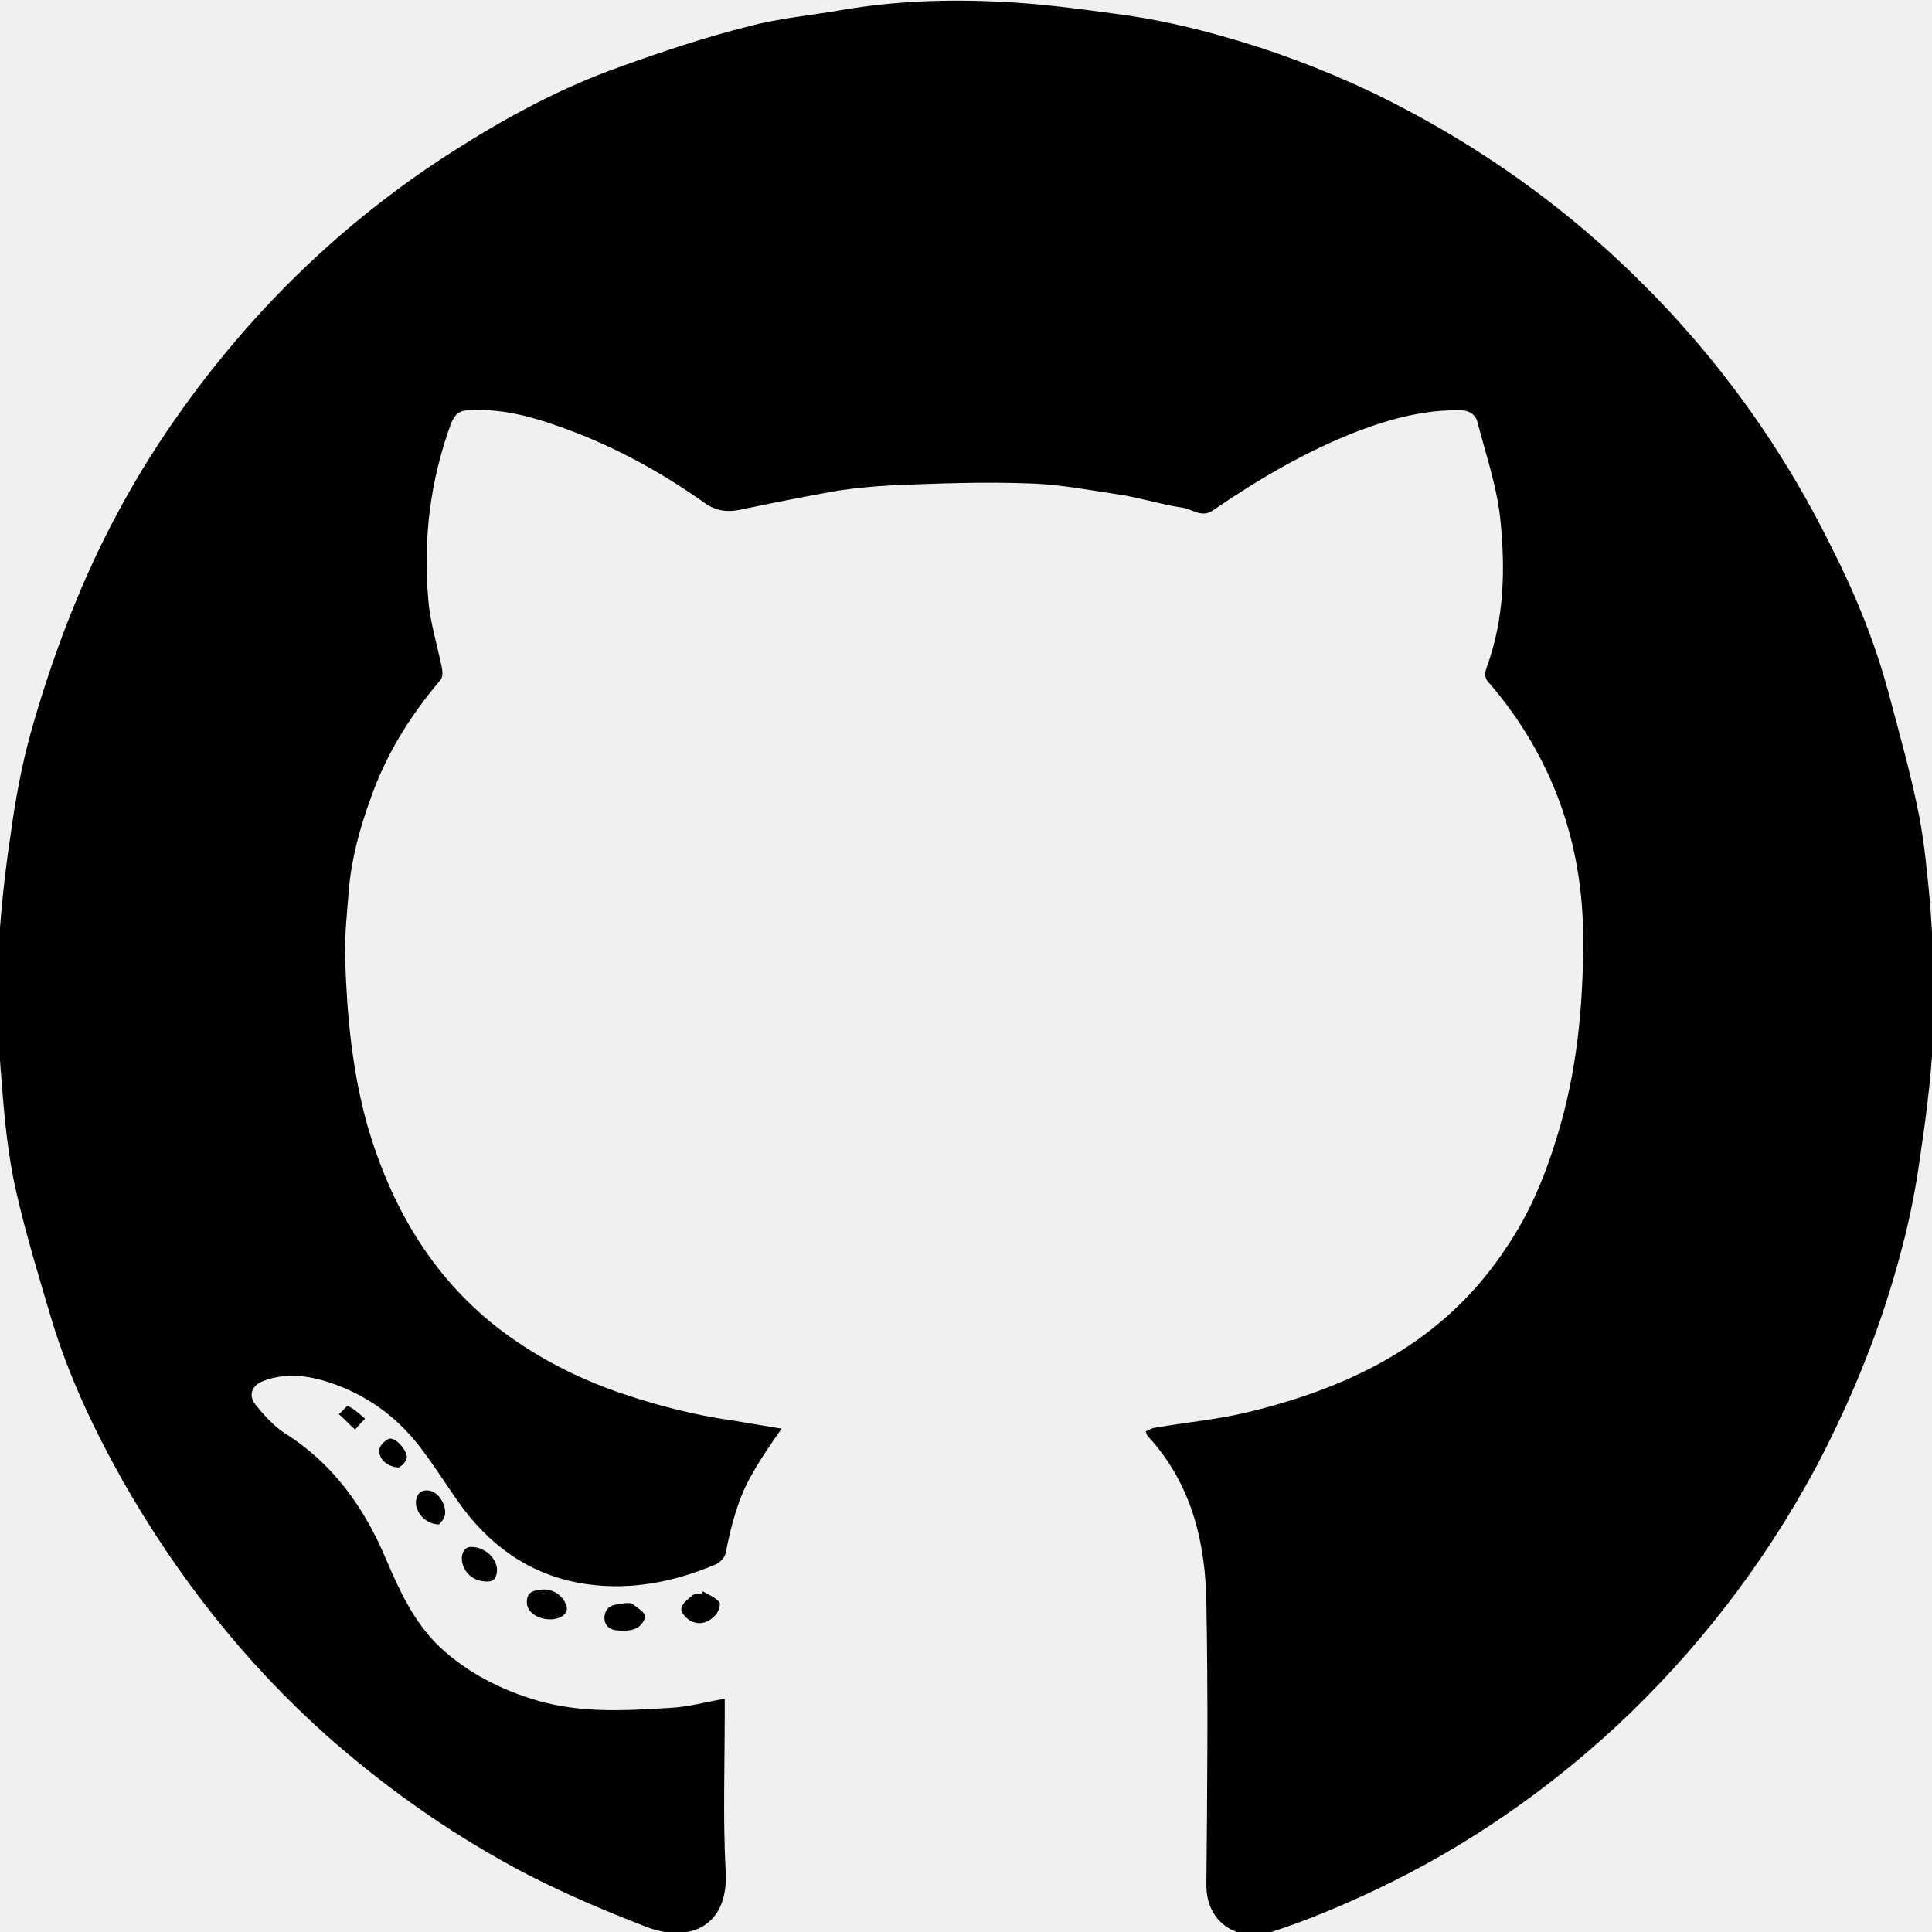
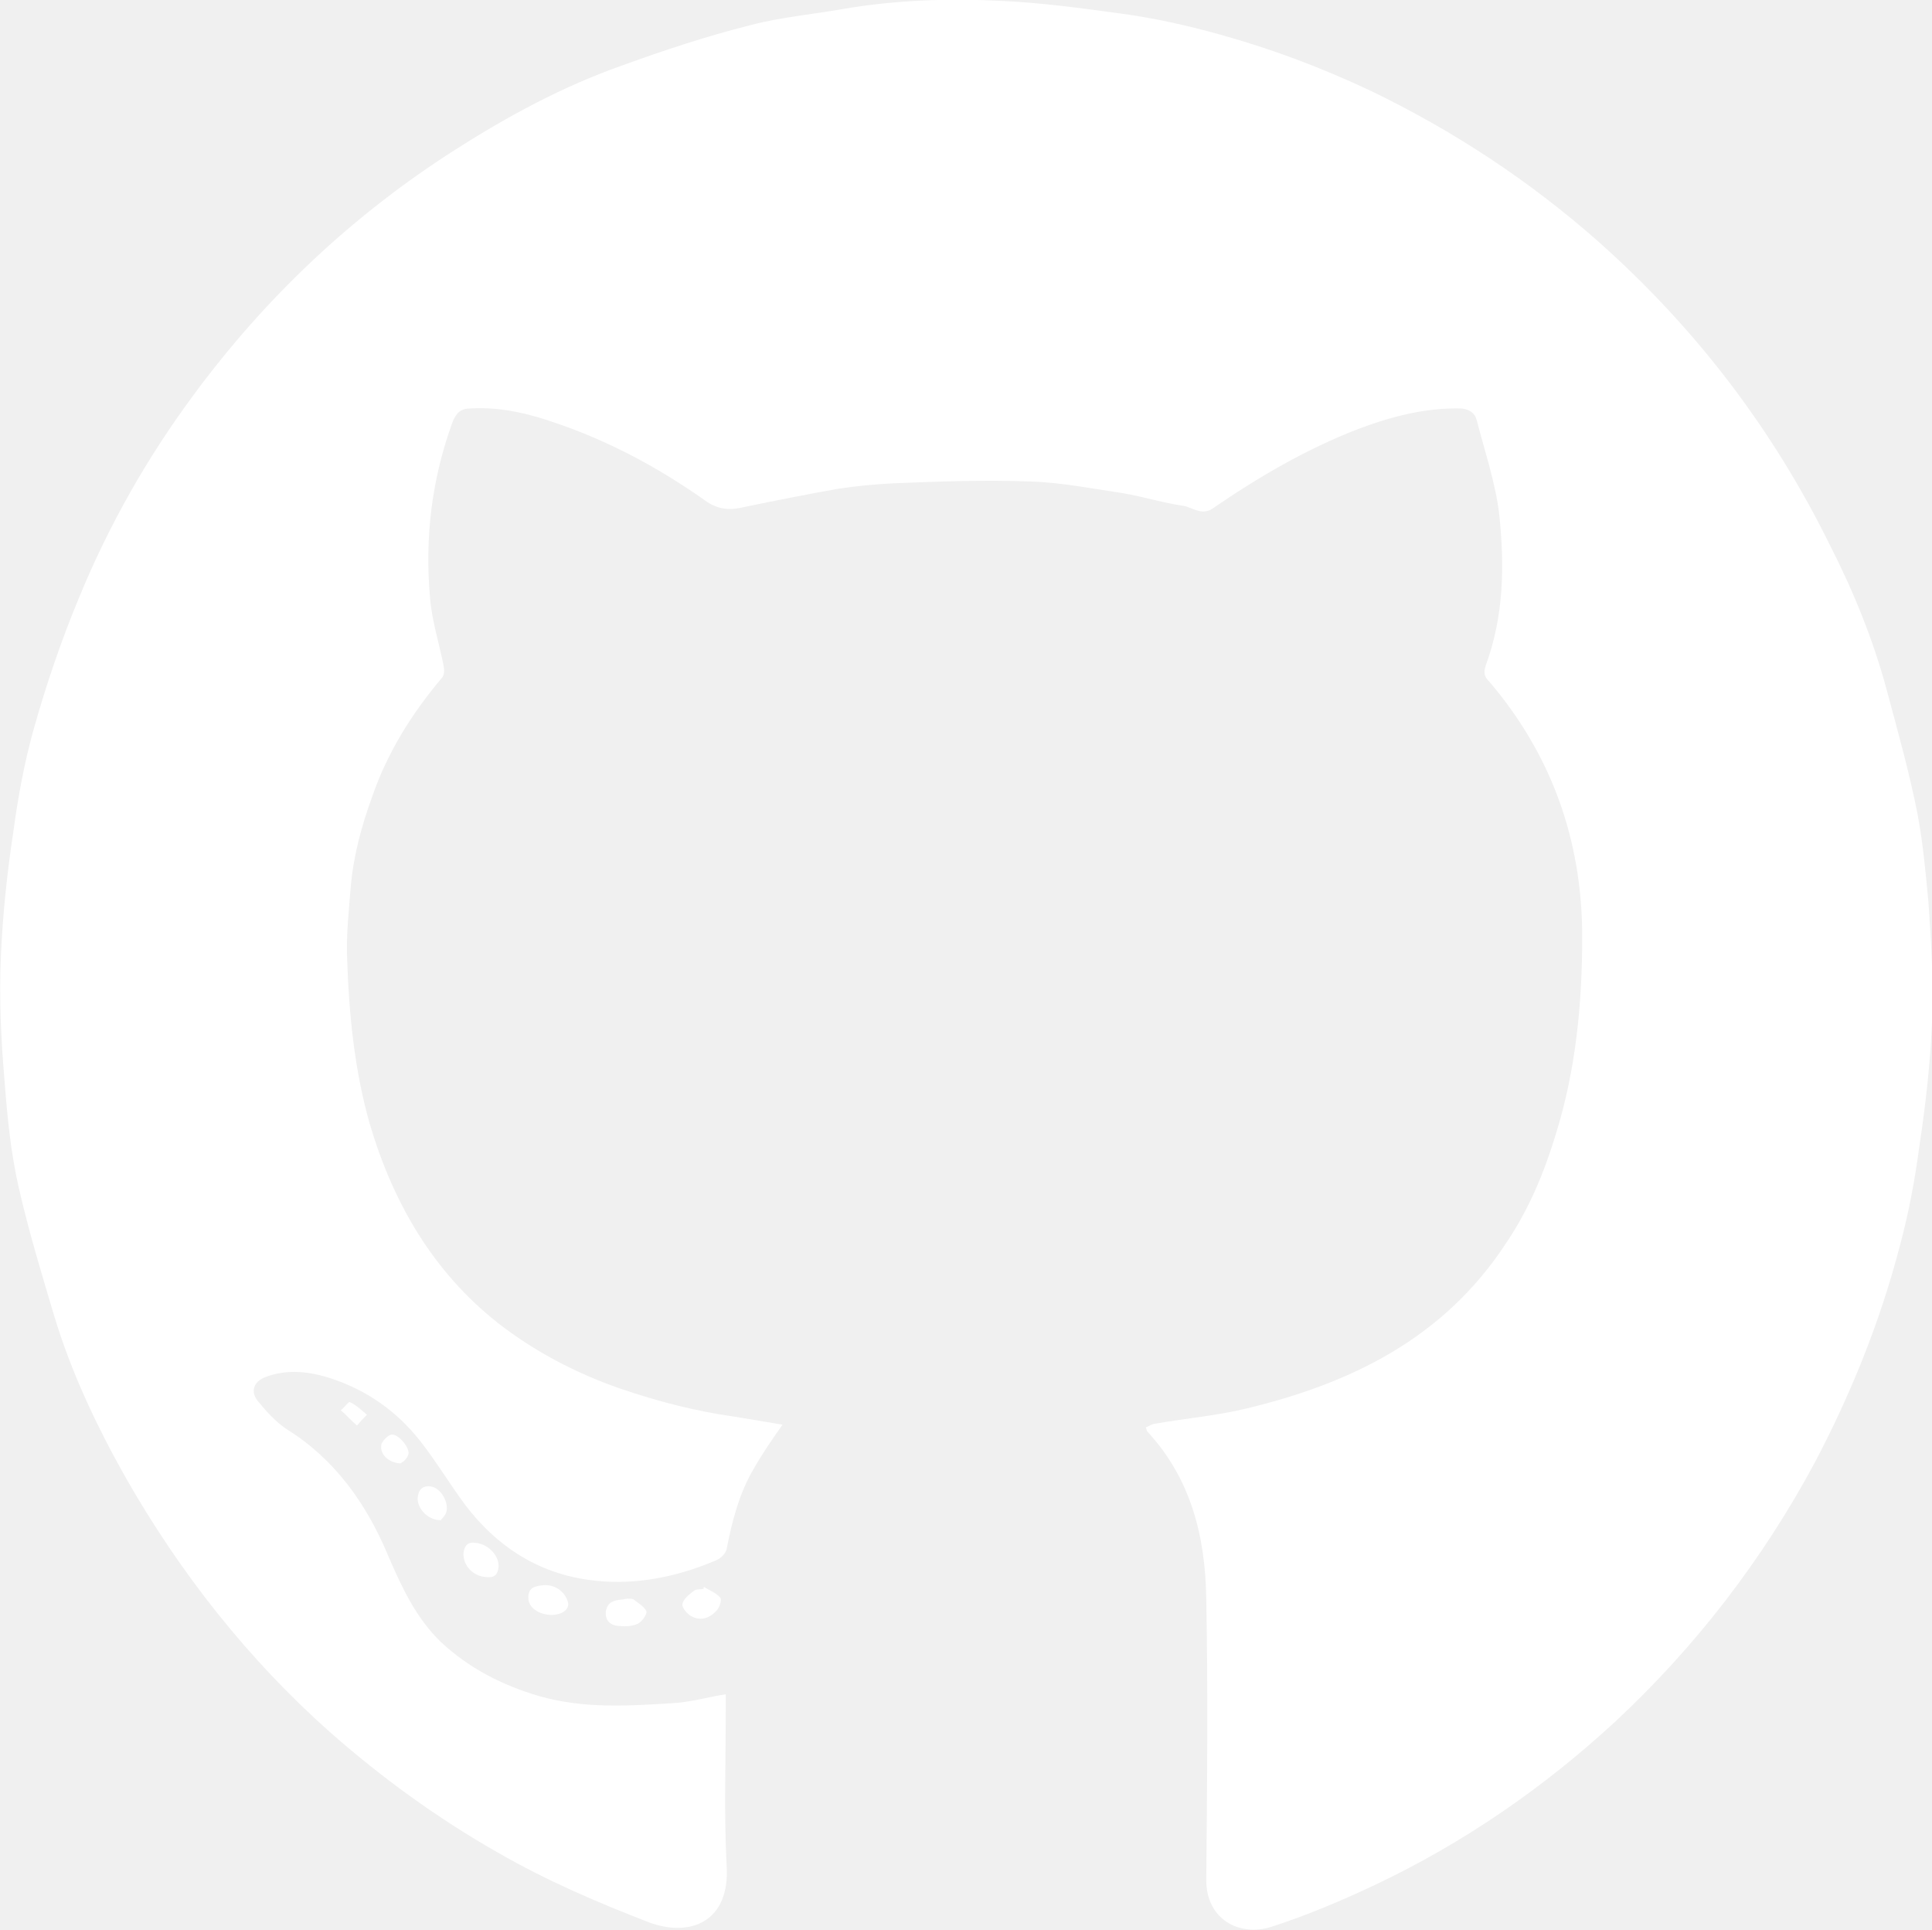
- <svg xmlns="http://www.w3.org/2000/svg" version="1.1" id="Layer_1" x="0px" y="0px" width="213.8px" height="213.8px" viewBox="203.3 228.3 213.8 213.8" style="enable-background:new 203.3 228.3 213.8 213.8;" xml:space="preserve">
+ <svg xmlns="http://www.w3.org/2000/svg" version="1.1" id="Layer_1" x="0px" y="0px" width="214.3px" height="214px" viewBox="-649 662.6 214.3 214" style="enable-background:new -649 662.6 214.3 214;" xml:space="preserve">
+   <style type="text/css">
+ 	.st0{fill:#FFFFFF;}
+ </style>
  <g>
-     <path d="M283.5,416.3c0,0.7,0,1.3,0,1.9c0,5.7-0.2,11.4,0.1,17.1c0.4,6.2-4,8-8.6,6.3c-5.7-2.2-11.3-4.6-16.7-7.7   c-6.7-3.8-12.9-8.3-18.7-13.4c-9.1-8.1-16.6-17.6-22.7-28.3c-3.2-5.7-6-11.6-7.9-17.9c-1.4-4.7-2.8-9.3-3.9-14.1   c-0.9-3.9-1.3-8-1.6-12c-0.4-4.6-0.6-9.2-0.4-13.8c0.2-4.6,0.7-9.3,1.4-13.9c0.5-3.7,1.2-7.5,2.2-11.1c1.4-5,3.1-10,5.1-14.8   c3.3-8,7.5-15.4,12.6-22.3c8.1-11,17.8-20.1,29.1-27.3c5.8-3.7,11.9-7,18.4-9.3c4.7-1.7,9.5-3.3,14.3-4.5c3.4-0.9,6.9-1.2,10.3-1.8   c5.8-1,11.7-1.2,17.6-0.9c4.4,0.2,8.8,0.8,13.2,1.4c3.7,0.5,7.3,1.3,10.9,2.3c5.8,1.6,11.4,3.7,16.9,6.3   c9.1,4.4,17.5,9.9,25.2,16.7c10.7,9.5,19.3,20.7,25.7,33.7c2.6,5.1,4.8,10.5,6.3,16.1c1.2,4.5,2.5,9.1,3.4,13.7   c0.6,3.2,0.9,6.5,1.2,9.7c0.3,4.4,0.6,8.9,0.4,13.4c-0.2,4.6-0.7,9.1-1.4,13.7c-0.5,3.8-1.2,7.5-2.2,11.2   c-2.2,8.4-5.4,16.3-9.4,23.9c-5.8,10.8-13.2,20.4-22.1,28.7c-8,7.4-16.9,13.5-26.6,18.1c-3.8,1.8-7.6,3.4-11.6,4.7   c-3.5,1.1-7.2-0.8-7.2-5.2c0.1-10.4,0.2-20.8,0-31.2c-0.1-6.9-1.7-13.3-6.5-18.5c-0.1-0.1-0.1-0.2-0.2-0.5c0.3-0.1,0.7-0.4,1-0.4   c3.4-0.6,6.9-0.9,10.2-1.7c11.6-2.8,21.9-7.8,28.8-18.4c2.5-3.7,4.2-7.8,5.5-12.1c2.2-7.1,2.9-14.4,2.9-21.8   c0-10.7-3.4-20.2-10.3-28.3c-0.5-0.5-0.7-0.9-0.4-1.8c2-5.4,2.1-11.1,1.5-16.7c-0.4-3.5-1.6-7-2.5-10.5c-0.2-0.8-0.8-1.2-1.7-1.3   c-4-0.1-7.8,0.9-11.5,2.3c-5.7,2.2-11,5.3-16.1,8.8c-1.2,0.8-2.2-0.1-3.2-0.3c-2.2-0.3-4.4-1-6.7-1.4c-3.4-0.5-6.9-1.2-10.3-1.3   c-5.1-0.2-10.2,0-15.2,0.2c-2,0.1-4.1,0.3-6.1,0.6c-3.4,0.6-6.9,1.3-10.3,2c-1.6,0.4-3,0.4-4.5-0.7c-5.1-3.6-10.5-6.5-16.3-8.5   c-3.1-1.1-6.3-1.9-9.7-1.7c-1.1,0-1.6,0.5-2,1.5c-2.3,6.3-3.1,12.8-2.5,19.5c0.2,2.5,1,5,1.5,7.5c0.1,0.5,0.1,1.1-0.2,1.4   c-3.3,3.9-6,8.2-7.7,13.1c-1.2,3.3-2.1,6.6-2.4,10.1c-0.2,2.6-0.5,5.2-0.4,7.8c0.2,6.2,0.8,12.4,2.5,18.4c2.6,8.8,7,16.4,14.2,22.1   c4.1,3.2,8.7,5.6,13.6,7.3c4.1,1.4,8.3,2.5,12.6,3.1c1.8,0.3,3.6,0.6,5.4,0.9c-1.2,1.7-2.3,3.3-3.2,4.9c-1.6,2.7-2.4,5.8-3,8.9   c-0.1,0.5-0.7,1.1-1.3,1.3c-4.5,1.9-9.3,2.8-14.1,2.1c-5.6-0.8-10.1-3.7-13.6-8.3c-1.7-2.3-3.2-4.8-5-7.1c-2.6-3.3-5.9-5.6-9.8-6.9   c-2.4-0.8-4.9-1.1-7.3-0.2c-1.4,0.5-1.8,1.7-0.8,2.8c0.9,1.1,1.9,2.2,3.1,3c5.3,3.3,8.8,8.2,11.2,13.9c1.5,3.5,3.1,7,5.9,9.7   c3.1,2.9,6.8,4.8,10.9,6c4.9,1.4,9.7,1.1,14.6,0.8C279.6,417.2,281.5,416.6,283.5,416.3z" />
-     <path d="M281.1,404.4c0.6,0.4,1.3,0.6,1.8,1.2c0.2,0.2-0.1,1.1-0.4,1.4c-0.7,0.8-1.7,1.2-2.7,0.7c-0.5-0.2-1.2-1-1.1-1.4   c0.1-0.6,0.8-1.1,1.3-1.5c0.3-0.2,0.7-0.1,1.1-0.2C281,404.6,281,404.5,281.1,404.4z" />
-     <path d="M272.6,405.7c0.3,0,0.6,0,0.7,0.1c0.5,0.4,1.2,0.8,1.4,1.3c0.1,0.3-0.5,1.2-1,1.4c-0.7,0.3-1.5,0.3-2.3,0.2   c-0.7-0.1-1.3-0.6-1.2-1.6c0.2-1,0.8-1.2,1.7-1.3C272.2,405.8,272.4,405.7,272.6,405.7z" />
-     <path d="M264.2,407.5c-1.4,0-2.6-0.8-2.6-1.9c0-1.2,0.8-1.3,1.7-1.4c1.5-0.1,2.5,1,2.7,1.9C266.2,406.9,265.3,407.5,264.2,407.5z" />
-     <path d="M255.7,399.5c1.4,0.1,2.7,1.4,2.6,2.7c-0.1,0.9-0.5,1.2-1.4,1.1c-1.4-0.1-2.5-1.2-2.5-2.6   C254.5,399.7,255,399.4,255.7,399.5z" />
-     <path d="M251.9,397c-1.6,0-2.9-1.6-2.5-2.9c0.2-0.8,0.9-1,1.6-0.8c1,0.3,1.8,1.8,1.5,2.8C252.4,396.5,252,396.8,251.9,397z" />
-     <path d="M247.4,390.7c-1.4-0.1-2.3-1.1-2.1-2.1c0.1-0.4,0.7-1,1.1-1.1c0.8-0.1,2.1,1.5,1.9,2.2   C248.1,390.3,247.6,390.6,247.4,390.7z" />
-     <path d="M242.6,386.5c-0.7-0.6-1.2-1.2-1.8-1.7c0.4-0.3,0.9-1,1-0.9c0.7,0.3,1.3,0.9,1.9,1.4C243.4,385.6,243.1,385.9,242.6,386.5z   " />
+     <path class="st0" d="M-568.5,850.5c0,0.7,0,1.3,0,1.9c0,5.7-0.2,11.4,0.1,17.1c0.4,6.2-4,8-8.6,6.3c-5.7-2.2-11.3-4.6-16.7-7.7   c-6.7-3.8-12.9-8.3-18.7-13.4c-9.1-8.1-16.6-17.6-22.7-28.3c-3.2-5.7-6-11.6-7.9-17.9c-1.4-4.7-2.8-9.3-3.9-14.1   c-0.9-3.9-1.3-8-1.6-12c-0.4-4.6-0.6-9.2-0.4-13.8c0.2-4.6,0.7-9.3,1.4-13.9c0.5-3.7,1.2-7.5,2.2-11.1c1.4-5,3.1-10,5.1-14.8   c3.3-8,7.5-15.4,12.6-22.3c8.1-11,17.8-20.1,29.1-27.3c5.8-3.7,11.9-7,18.4-9.3c4.7-1.7,9.5-3.3,14.3-4.5c3.4-0.9,6.9-1.2,10.3-1.8   c5.8-1,11.7-1.2,17.6-0.9c4.4,0.2,8.8,0.8,13.2,1.4c3.7,0.5,7.3,1.3,10.9,2.3c5.8,1.6,11.4,3.7,16.9,6.3   c9.1,4.4,17.5,9.9,25.2,16.7c10.7,9.5,19.3,20.7,25.7,33.7c2.6,5.1,4.8,10.5,6.3,16.1c1.2,4.5,2.5,9.1,3.4,13.7   c0.6,3.2,0.9,6.5,1.2,9.7c0.3,4.4,0.6,8.9,0.4,13.4c-0.2,4.6-0.7,9.1-1.4,13.7c-0.5,3.8-1.2,7.5-2.2,11.2   c-2.2,8.4-5.4,16.3-9.4,23.9c-5.8,10.8-13.2,20.4-22.1,28.7c-8,7.4-16.9,13.5-26.6,18.1c-3.8,1.8-7.6,3.4-11.6,4.7   c-3.5,1.1-7.2-0.8-7.2-5.2c0.1-10.4,0.2-20.8,0-31.2c-0.1-6.9-1.7-13.3-6.5-18.5c-0.1-0.1-0.1-0.2-0.2-0.5c0.3-0.1,0.7-0.4,1-0.4   c3.4-0.6,6.9-0.9,10.2-1.7c11.6-2.8,21.9-7.8,28.8-18.4c2.5-3.7,4.2-7.8,5.5-12.1c2.2-7.1,2.9-14.4,2.9-21.8   c0-10.7-3.4-20.2-10.3-28.3c-0.5-0.5-0.7-0.9-0.4-1.8c2-5.4,2.1-11.1,1.5-16.7c-0.4-3.5-1.6-7-2.5-10.5c-0.2-0.8-0.8-1.2-1.7-1.3   c-4-0.1-7.8,0.9-11.5,2.3c-5.7,2.2-11,5.3-16.1,8.8c-1.2,0.8-2.2-0.1-3.2-0.3c-2.2-0.3-4.4-1-6.7-1.4c-3.4-0.5-6.9-1.2-10.3-1.3   c-5.1-0.2-10.2,0-15.2,0.2c-2,0.1-4.1,0.3-6.1,0.6c-3.4,0.6-6.9,1.3-10.3,2c-1.6,0.4-3,0.4-4.5-0.7c-5.1-3.6-10.5-6.5-16.3-8.5   c-3.1-1.1-6.3-1.9-9.7-1.7c-1.1,0-1.6,0.5-2,1.5c-2.3,6.3-3.1,12.8-2.5,19.5c0.2,2.5,1,5,1.5,7.5c0.1,0.5,0.1,1.1-0.2,1.4   c-3.3,3.9-6,8.2-7.7,13.1c-1.2,3.3-2.1,6.6-2.4,10.1c-0.2,2.6-0.5,5.2-0.4,7.8c0.2,6.2,0.8,12.4,2.5,18.4c2.6,8.8,7,16.4,14.2,22.1   c4.1,3.2,8.7,5.6,13.6,7.3c4.1,1.4,8.3,2.5,12.6,3.1c1.8,0.3,3.6,0.6,5.4,0.9c-1.2,1.7-2.3,3.3-3.2,4.9c-1.6,2.7-2.4,5.8-3,8.9   c-0.1,0.5-0.7,1.1-1.3,1.3c-4.5,1.9-9.3,2.8-14.1,2.1c-5.6-0.8-10.1-3.7-13.6-8.3c-1.7-2.3-3.2-4.8-5-7.1c-2.6-3.3-5.9-5.6-9.8-6.9   c-2.4-0.8-4.9-1.1-7.3-0.2c-1.4,0.5-1.8,1.7-0.8,2.8c0.9,1.1,1.9,2.2,3.1,3c5.3,3.3,8.8,8.2,11.2,13.9c1.5,3.5,3.1,7,5.9,9.7   c3.1,2.9,6.8,4.8,10.9,6c4.9,1.4,9.7,1.1,14.6,0.8C-572.4,851.4-570.5,850.8-568.5,850.5z" />
+     <path class="st0" d="M-570.9,838.6c0.6,0.4,1.3,0.6,1.8,1.2c0.2,0.2-0.1,1.1-0.4,1.4c-0.7,0.8-1.7,1.2-2.7,0.7   c-0.5-0.2-1.2-1-1.1-1.4c0.1-0.6,0.8-1.1,1.3-1.5c0.3-0.2,0.7-0.1,1.1-0.2C-571,838.8-571,838.7-570.9,838.6z" />
+     <path class="st0" d="M-579.4,839.9c0.3,0,0.6,0,0.7,0.1c0.5,0.4,1.2,0.8,1.4,1.3c0.1,0.3-0.5,1.2-1,1.4c-0.7,0.3-1.5,0.3-2.3,0.2   c-0.7-0.1-1.3-0.6-1.2-1.6c0.2-1,0.8-1.2,1.7-1.3C-579.8,840-579.6,839.9-579.4,839.9z" />
+     <path class="st0" d="M-587.8,841.7c-1.4,0-2.6-0.8-2.6-1.9c0-1.2,0.8-1.3,1.7-1.4c1.5-0.1,2.5,1,2.7,1.9   C-585.8,841.1-586.7,841.7-587.8,841.7z" />
+     <path class="st0" d="M-596.3,833.7c1.4,0.1,2.7,1.4,2.6,2.7c-0.1,0.9-0.5,1.2-1.4,1.1c-1.4-0.1-2.5-1.2-2.5-2.6   C-597.5,833.9-597,833.6-596.3,833.7z" />
+     <path class="st0" d="M-600.1,831.2c-1.6,0-2.9-1.6-2.5-2.9c0.2-0.8,0.9-1,1.6-0.8c1,0.3,1.8,1.8,1.5,2.8   C-599.6,830.7-600,831-600.1,831.2z" />
+     <path class="st0" d="M-604.6,824.9c-1.4-0.1-2.3-1.1-2.1-2.1c0.1-0.4,0.7-1,1.1-1.1c0.8-0.1,2.1,1.5,1.9,2.2   C-603.9,824.5-604.4,824.8-604.6,824.9z" />
+     <path class="st0" d="M-609.4,820.7c-0.7-0.6-1.2-1.2-1.8-1.7c0.4-0.3,0.9-1,1-0.9c0.7,0.3,1.3,0.9,1.9,1.4   C-608.6,819.8-608.9,820.1-609.4,820.7z" />
  </g>
</svg>
